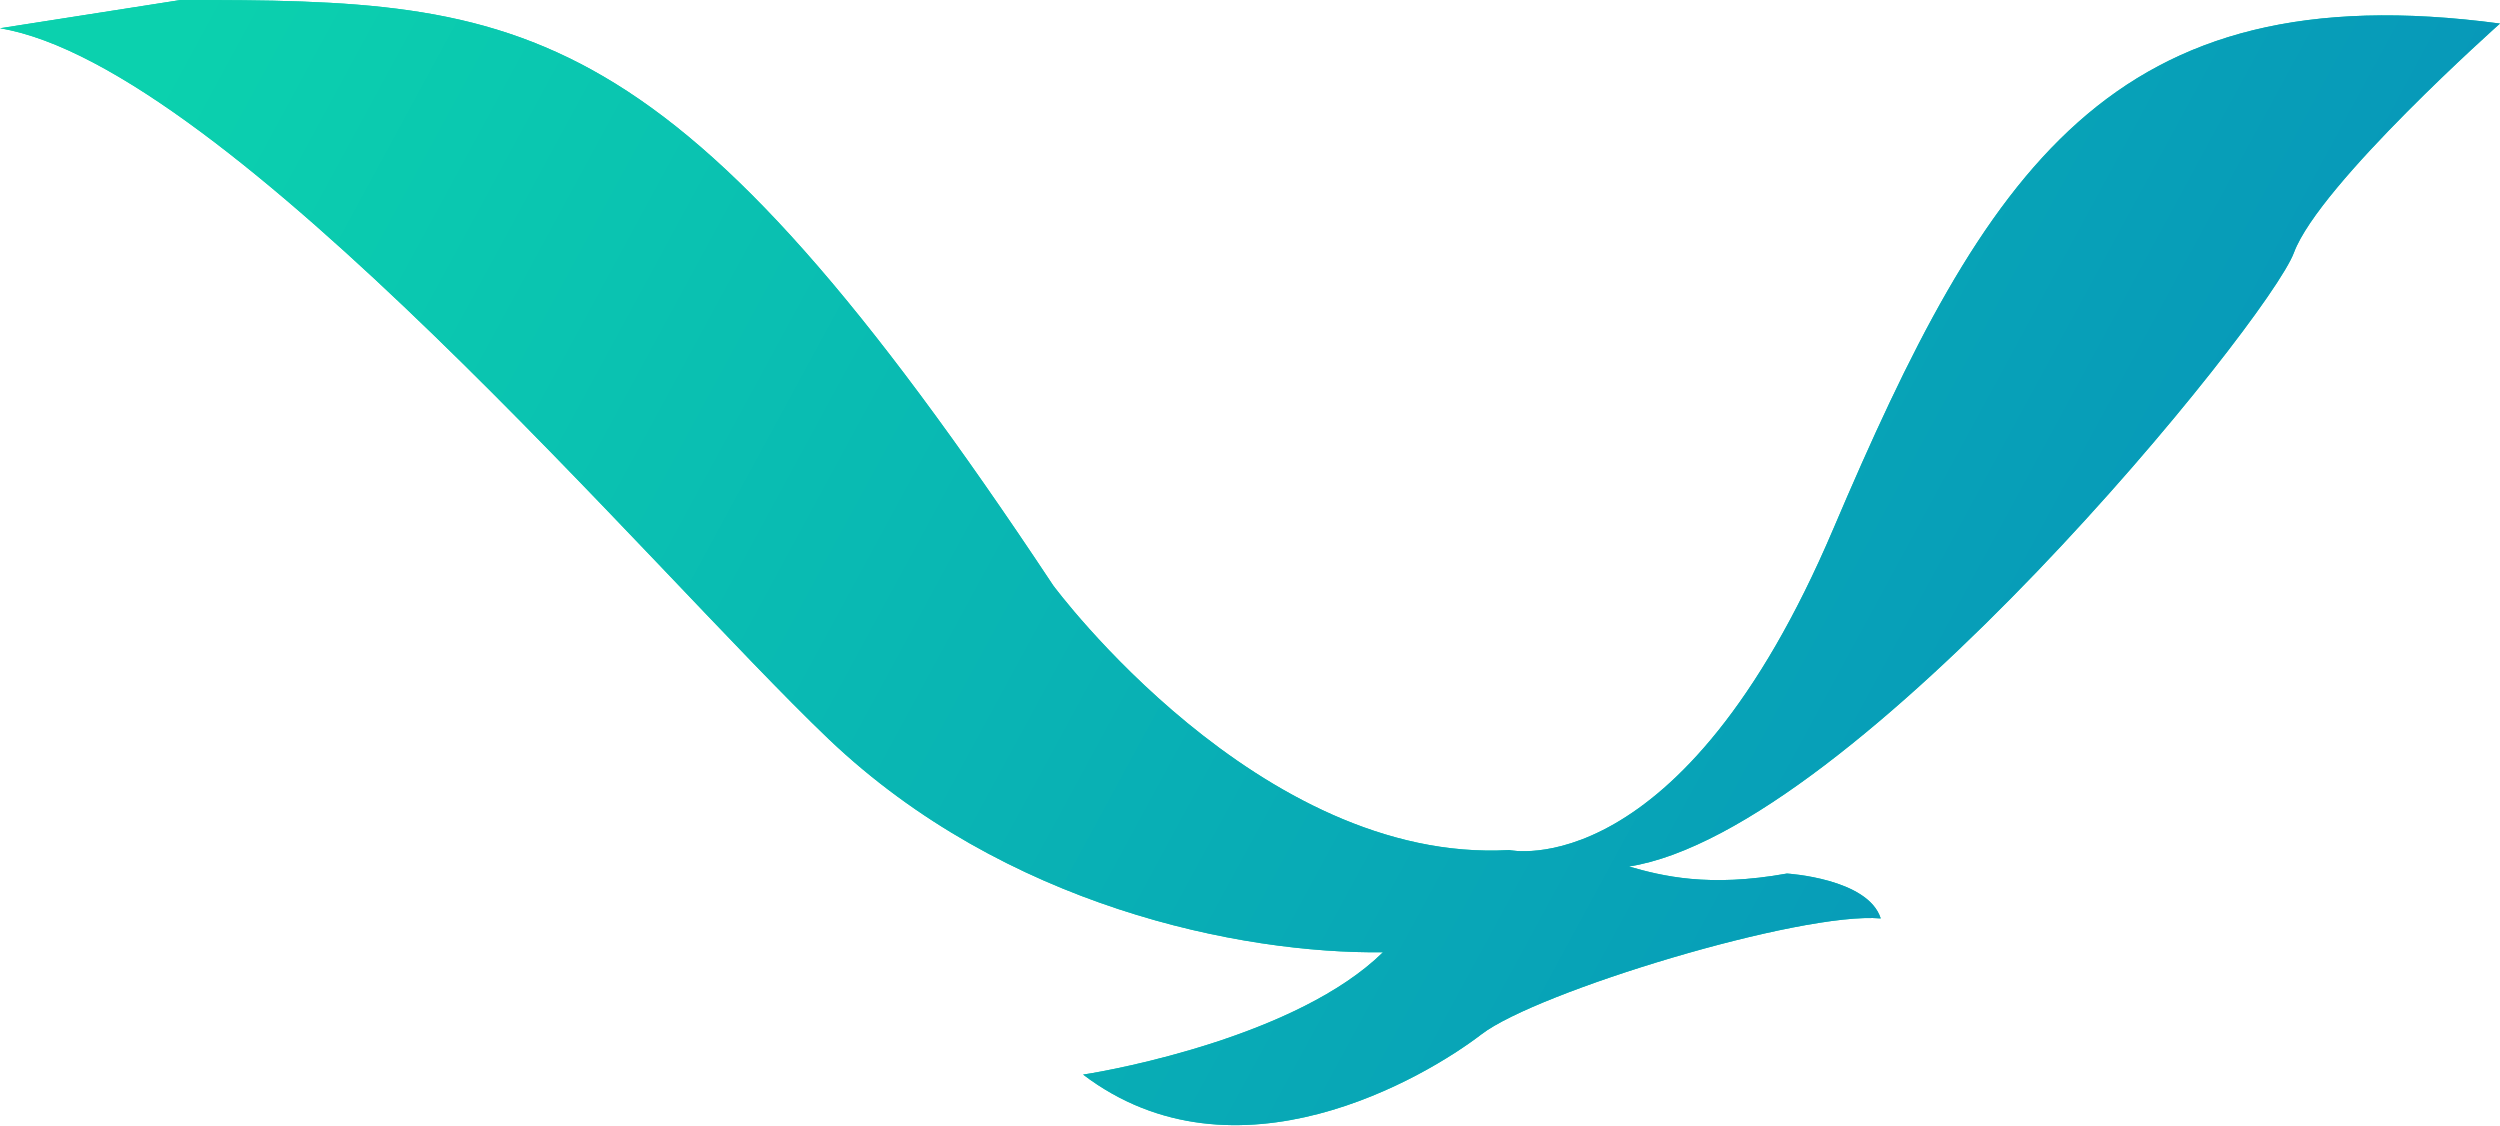
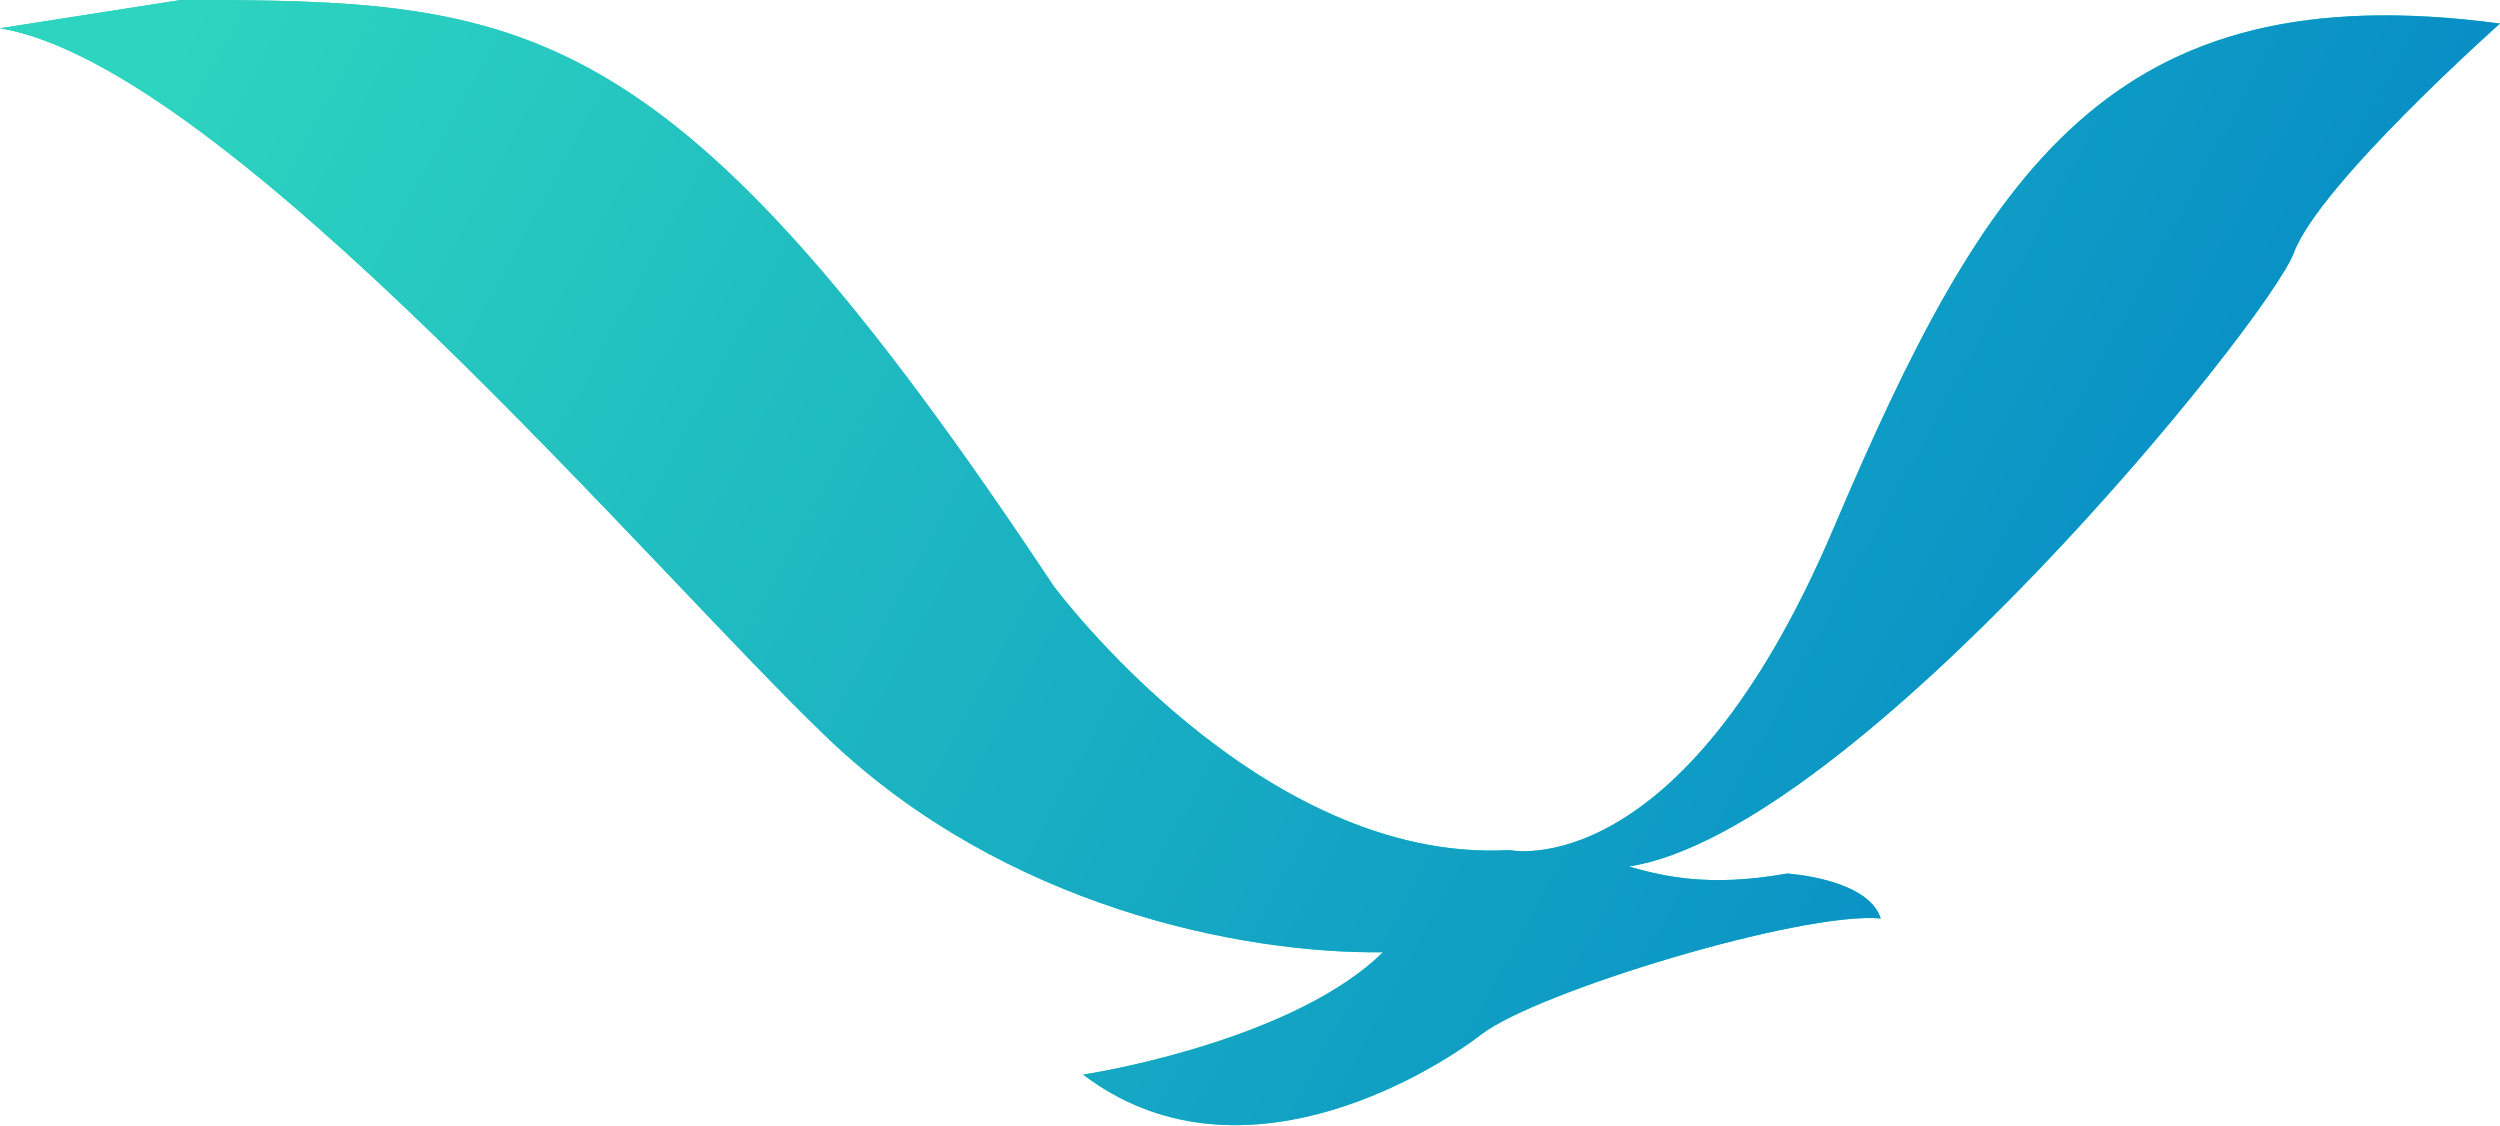
<svg xmlns="http://www.w3.org/2000/svg" width="791" height="356" viewBox="0 0 791 356" fill="none">
-   <path d="M57.144 0C167.022 0 212.384 2.951 333.259 185.272C333.259 185.272 398.436 273.437 477.538 268.957C477.538 268.957 531.771 280.868 580.062 167.351C628.405 53.781 667.947 -8.978 791 7.449C791 7.449 733.874 58.243 725.805 79.915C717.754 101.588 586.911 262.965 515.39 274.166C525.881 277.153 540.555 280.868 565.388 276.388C565.388 276.388 591.024 277.917 595.067 290.593C569.815 288.371 486.321 313.777 468.755 327.235C451.206 340.729 390.96 376.642 342.687 340C353.004 338.454 410.827 327.591 437.578 301.296C392.581 301.829 317.906 286.878 262.191 233.844C206.581 180.792 71.782 20.89 0 8.943L57.144 0Z" fill="#0BD1AE" />
+   <path d="M57.144 0C167.022 0 212.384 2.951 333.259 185.272C333.259 185.272 398.436 273.437 477.538 268.957C477.538 268.957 531.771 280.868 580.062 167.351C628.405 53.781 667.947 -8.978 791 7.449C791 7.449 733.874 58.243 725.805 79.915C717.754 101.588 586.911 262.965 515.39 274.166C525.881 277.153 540.555 280.868 565.388 276.388C565.388 276.388 591.024 277.917 595.067 290.593C569.815 288.371 486.321 313.777 468.755 327.235C451.206 340.729 390.96 376.642 342.687 340C353.004 338.454 410.827 327.591 437.578 301.296C392.581 301.829 317.906 286.878 262.191 233.844C206.581 180.792 71.782 20.89 0 8.943L57.144 0Z" fill="#2dd4bf" />
  <path d="M57.144 0C167.022 0 212.384 2.951 333.259 185.272C333.259 185.272 398.436 273.437 477.538 268.957C477.538 268.957 531.771 280.868 580.062 167.351C628.405 53.781 667.947 -8.978 791 7.449C791 7.449 733.874 58.243 725.805 79.915C717.754 101.588 586.911 262.965 515.39 274.166C525.881 277.153 540.555 280.868 565.388 276.388C565.388 276.388 591.024 277.917 595.067 290.593C569.815 288.371 486.321 313.777 468.755 327.235C451.206 340.729 390.96 376.642 342.687 340C353.004 338.454 410.827 327.591 437.578 301.296C392.581 301.829 317.906 286.878 262.191 233.844C206.581 180.792 71.782 20.89 0 8.943L57.144 0Z" fill="url(#paint0_linear_128_30)" />
  <defs>
    <linearGradient id="paint0_linear_128_30" x1="63.28" y1="-4.64767e-05" x2="719.852" y2="355.923" gradientUnits="userSpaceOnUse">
-       <stop stop-color="#0BD1AE" />
-       <stop offset="1" stop-color="#0690BB" />
+       <stop stop-color="#2dd4bf" />
+       <stop offset="1" stop-color="#0284c7" />
    </linearGradient>
  </defs>
</svg>
